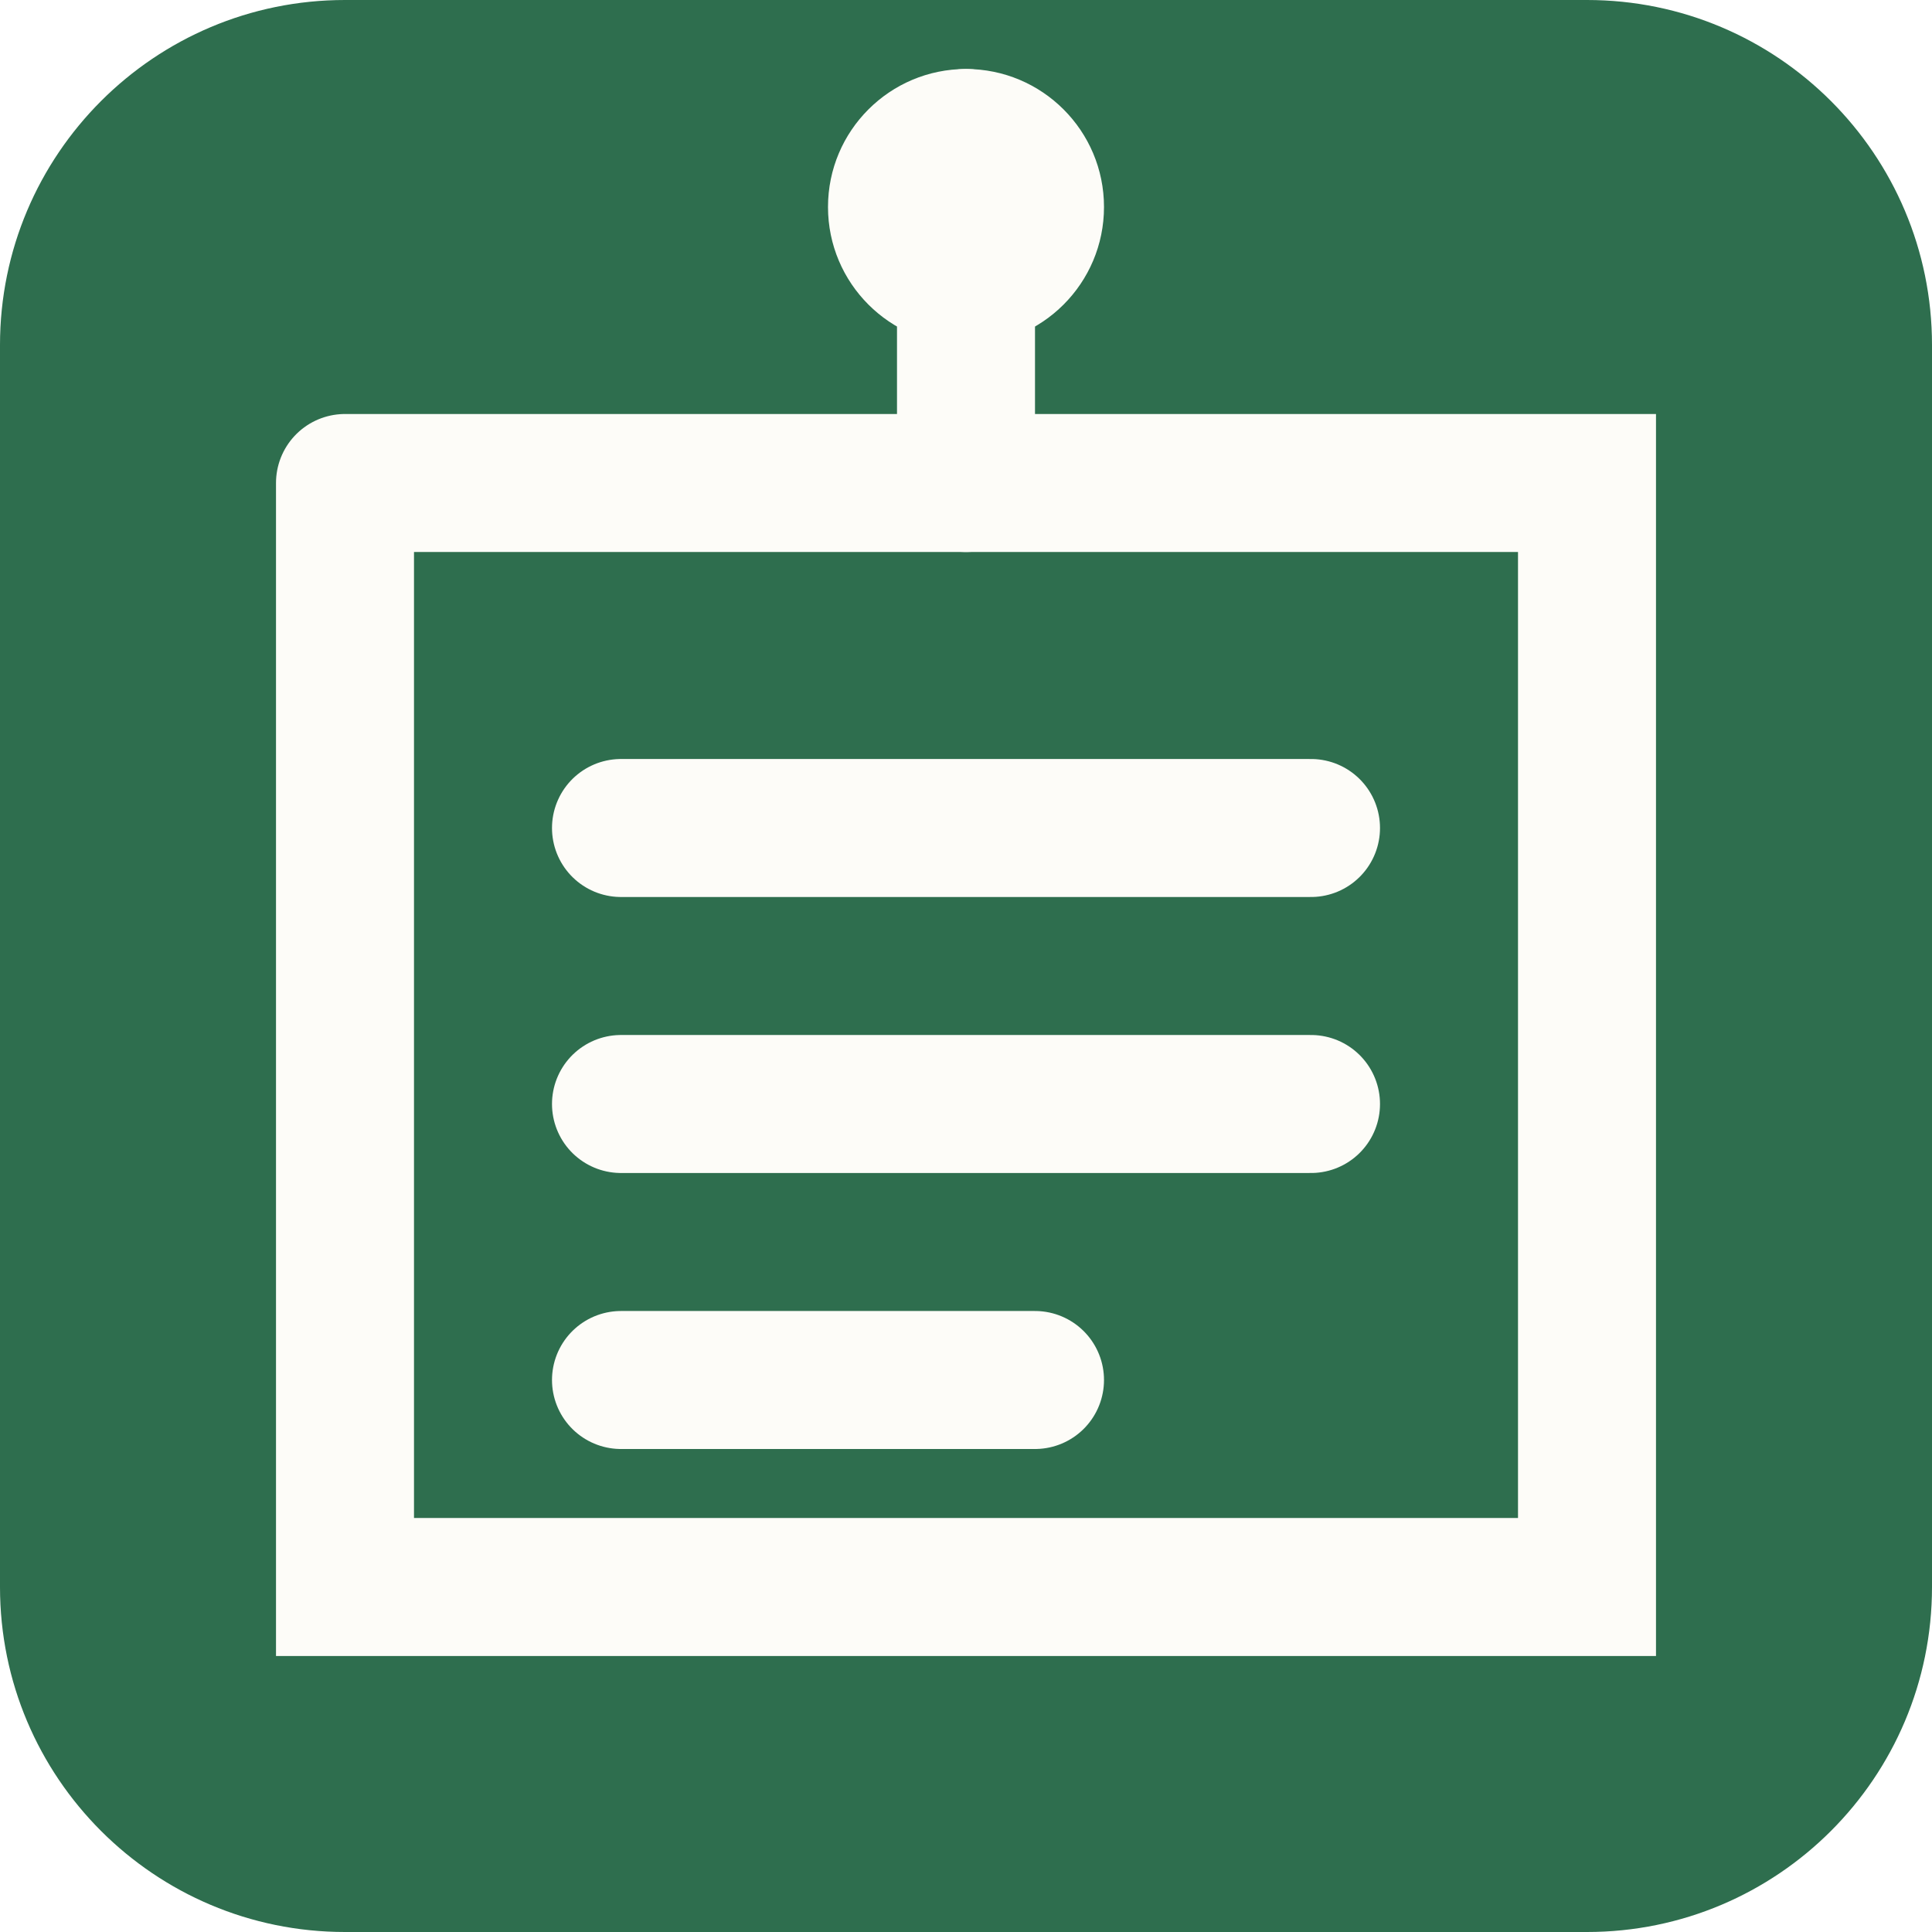
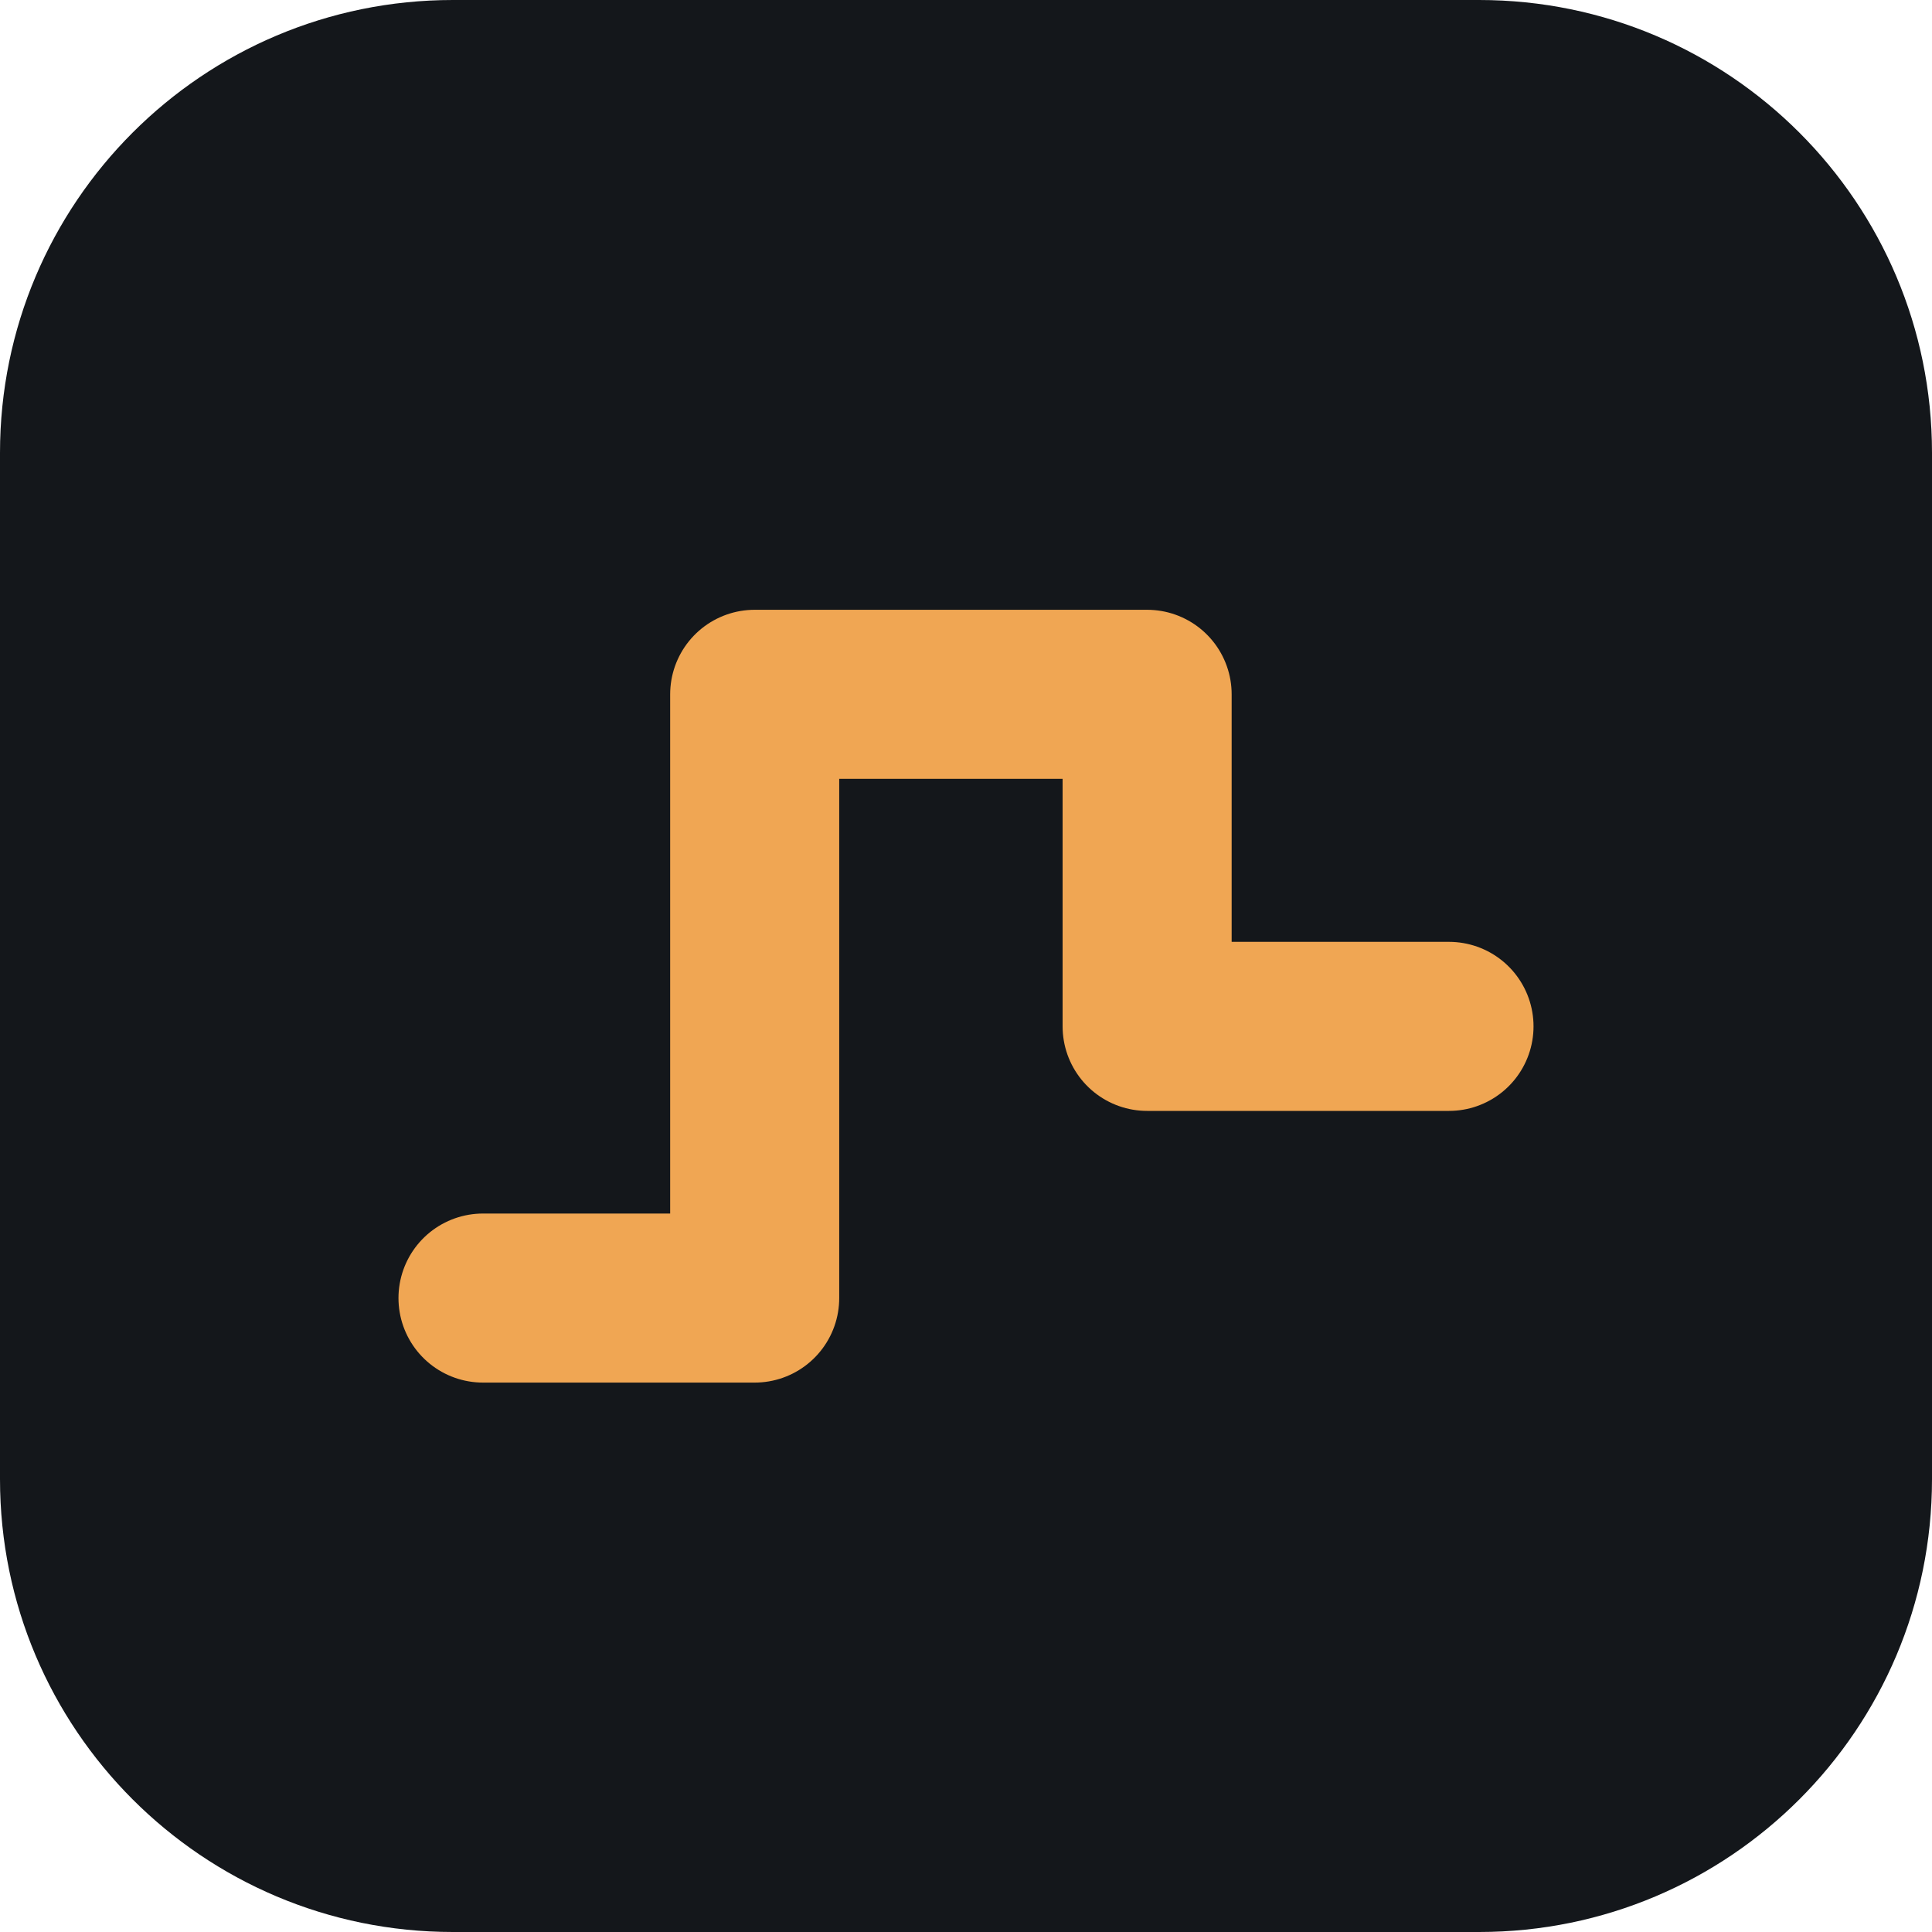
- <svg xmlns="http://www.w3.org/2000/svg" viewBox="0 0 28 28">
-   <rect width="28" height="28" rx="5" fill="#2e6e4e" />
-   <g stroke="#fdfcf8" stroke-width="2" fill="none" stroke-linecap="round">
-     <path d="M5 7 L5 23 L23 23 L23 7 L5 7" />
-     <path d="M9 12 L19 12 M9 16 L19 16 M9 20 L15 20" />
-   </g>
-   <path d="M14 2 L14 7" stroke="#fdfcf8" stroke-width="2" stroke-linecap="round" />
-   <circle cx="14" cy="3" r="2" fill="#fdfcf8" />
+ <svg xmlns="http://www.w3.org/2000/svg" viewBox="0 0 32 32">
+   <rect width="32" height="32" rx="7.5" fill="#14171b" />
+   <path d="M8 21.5 L12.5 21.5 L12.5 11.5 L19 11.5 L19 17 L24 17" fill="none" stroke="#f0a653" stroke-width="2.8" stroke-linecap="round" stroke-linejoin="round" />
</svg>
